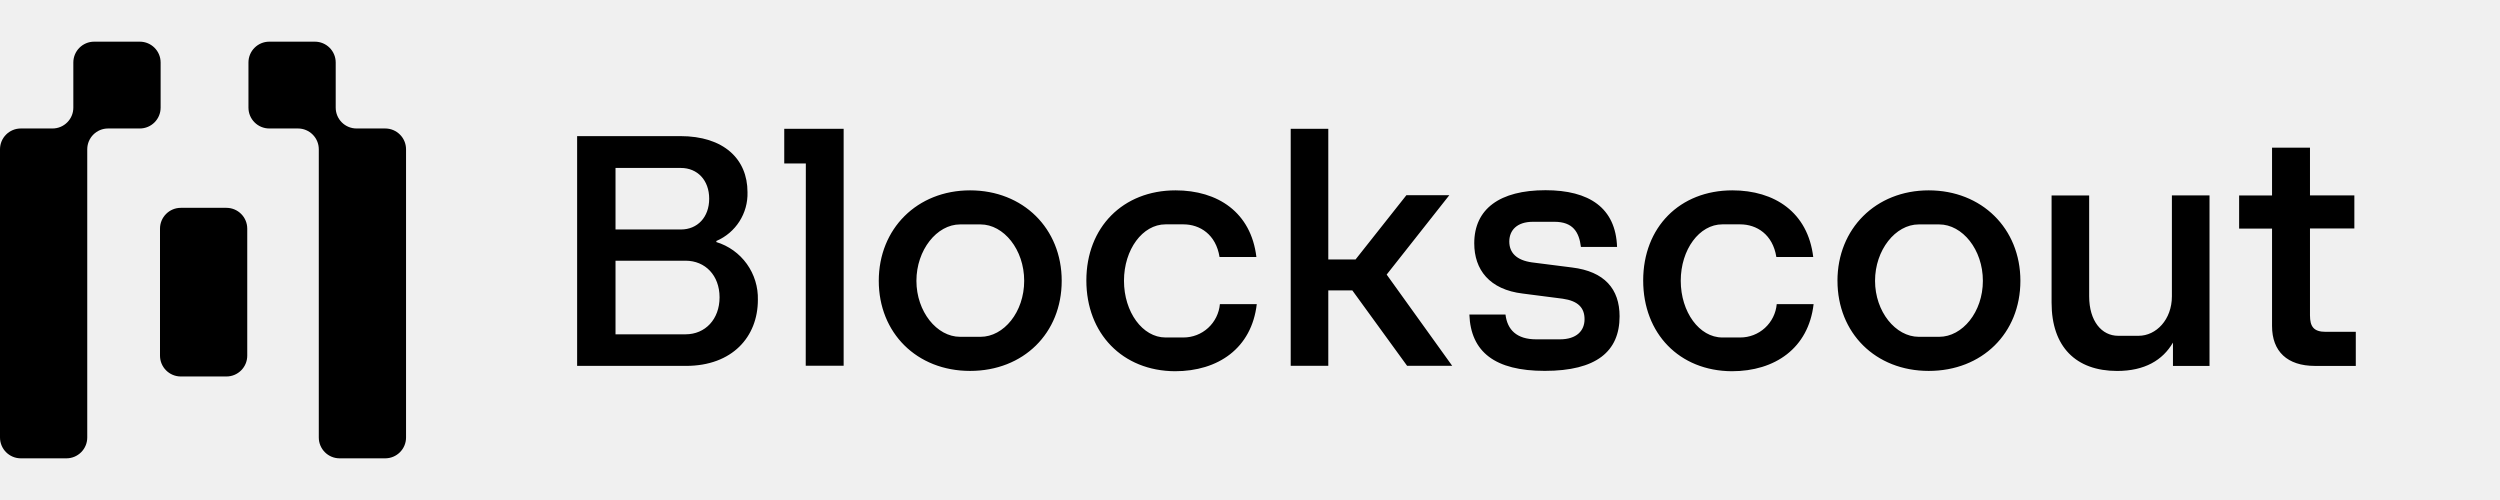
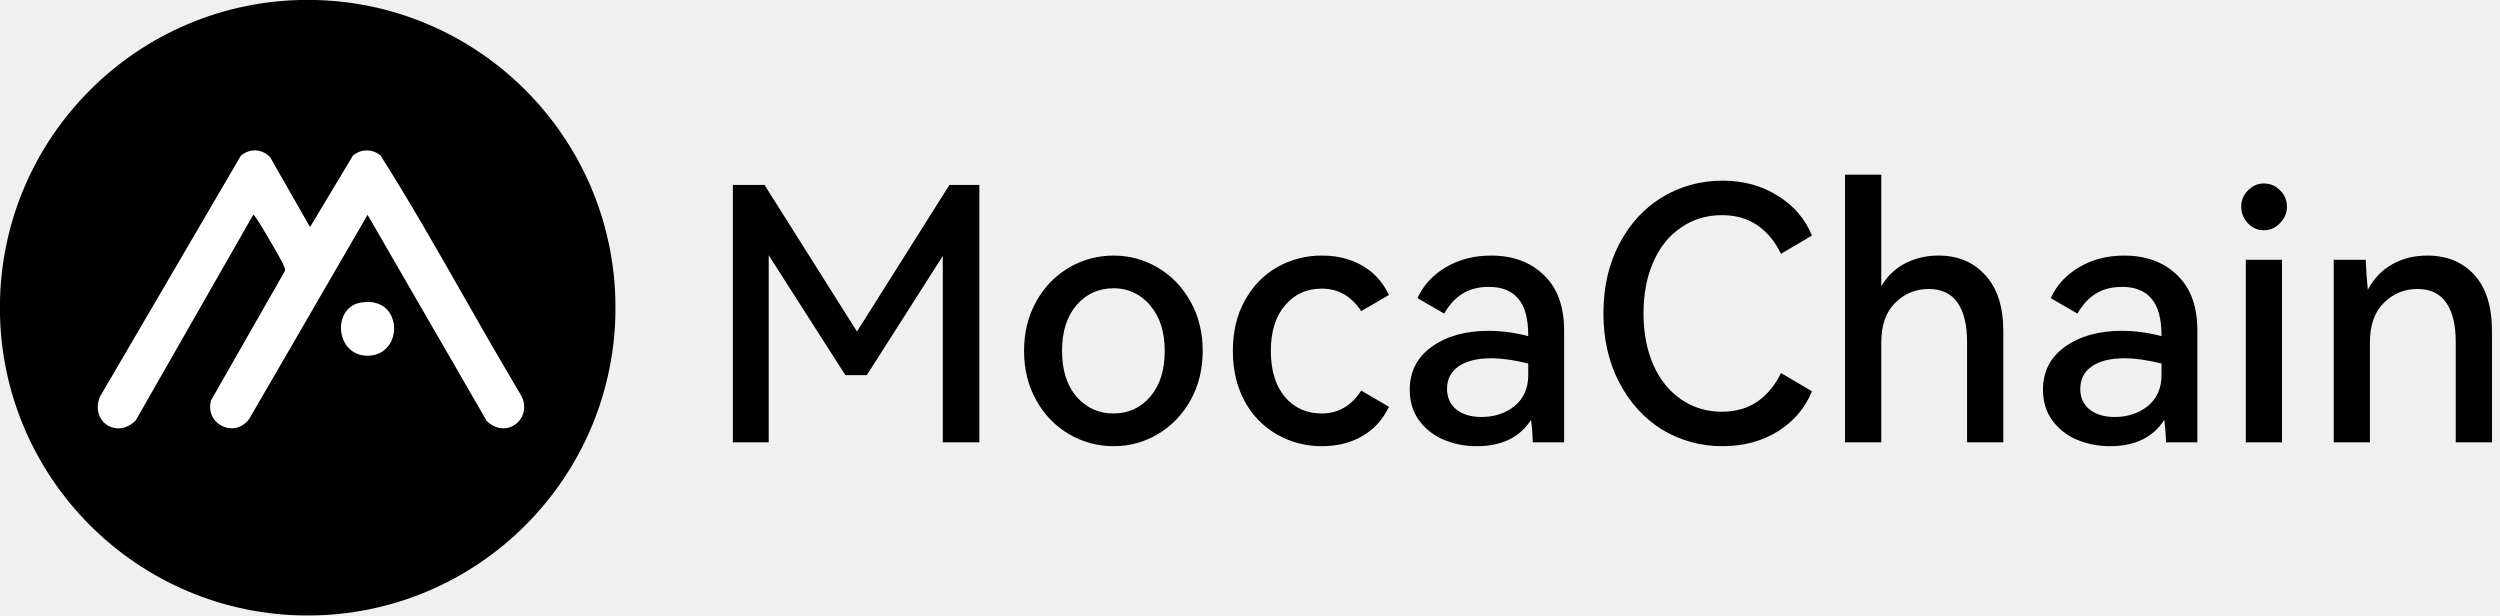
- <svg xmlns="http://www.w3.org/2000/svg" fill="none" viewBox="0 0 120 24">
-   <g fill="currentColor">
-     <path fill-rule="evenodd" d="M7.71 3a1 1 0 0 0-1-1H4.52a1 1 0 0 0-1 1v2.167a1 1 0 0 1-1 1H1a1 1 0 0 0-1 1V21a1 1 0 0 0 1 1h2.188a1 1 0 0 0 1-1V7.167a1 1 0 0 1 1-1H6.71a1 1 0 0 0 1-1zm8.404 0a1 1 0 0 0-1-1h-2.188a1 1 0 0 0-1 1v2.167a1 1 0 0 0 1 1h1.376a1 1 0 0 1 1 1V21a1 1 0 0 0 1 1h2.188a1 1 0 0 0 1-1V7.167a1 1 0 0 0-1-1h-1.376a1 1 0 0 1-1-1zm-4.246 7.976a1 1 0 0 0-1-1H8.68a1 1 0 0 0-1 1v6.095a1 1 0 0 0 1 1h2.188a1 1 0 0 0 1-1z" clip-rule="evenodd" />
-     <path d="M27.702 6.533h4.948c2.095 0 3.23 1.103 3.23 2.69a2.466 2.466 0 0 1-1.495 2.344v.052a2.81 2.81 0 0 1 1.463 1.049 2.83 2.83 0 0 1 .53 1.725c0 1.774-1.228 3.17-3.453 3.17h-5.223zm4.982 4.482c.79 0 1.357-.585 1.357-1.477 0-.89-.567-1.476-1.357-1.476h-3.139v2.953zm.223 5.032c.945 0 1.632-.724 1.632-1.775s-.687-1.758-1.632-1.758h-3.362v3.533zm5.773-8.202h-1.036V6.181h2.851v11.375h-1.82zm3.501 5.635c0-2.5 1.84-4.343 4.383-4.343s4.398 1.827 4.398 4.342c0 2.516-1.838 4.325-4.398 4.325s-4.383-1.826-4.383-4.325zm3.902 2.687h.982c1.117 0 2.096-1.189 2.096-2.688s-.982-2.707-2.096-2.707h-.982c-1.116 0-2.095 1.23-2.095 2.707s.979 2.688 2.095 2.688zm6.062-2.705c0-2.55 1.755-4.325 4.28-4.325 2.027 0 3.625 1.051 3.882 3.2h-1.769c-.172-1.085-.945-1.568-1.735-1.568h-.859c-1.1 0-1.993 1.206-1.993 2.708s.893 2.722 1.993 2.722h.859a1.75 1.75 0 0 0 1.187-.459 1.76 1.76 0 0 0 .565-1.143h1.77c-.246 2.12-1.856 3.222-3.927 3.222-2.518-.015-4.253-1.807-4.253-4.357zm9.809-7.281h1.804v6.274h1.308l2.44-3.084h2.06L66.56 13.18l3.144 4.377H67.54l-2.629-3.619h-1.153v3.619h-1.804zm8.575 8.918h1.735c.086.724.532 1.189 1.472 1.189h1.136c.808 0 1.186-.414 1.186-.965s-.31-.879-1.048-.985l-1.91-.246c-1.614-.19-2.336-1.154-2.336-2.412 0-1.654 1.227-2.55 3.419-2.55 2.098 0 3.37.844 3.436 2.722h-1.735c-.086-.706-.378-1.206-1.272-1.206H73.58c-.773 0-1.134.414-1.134.948s.344.896 1.083 1l1.926.245c1.563.19 2.285 1.034 2.285 2.344 0 1.688-1.117 2.619-3.59 2.619-2.393.002-3.554-.911-3.62-2.703zm8.344-1.637c0-2.55 1.752-4.325 4.28-4.325 2.027 0 3.624 1.051 3.882 3.2h-1.77c-.171-1.085-.944-1.568-1.735-1.568h-.858c-1.102 0-1.996 1.206-1.996 2.708s.894 2.722 1.996 2.722h.858a1.75 1.75 0 0 0 1.188-.459 1.76 1.76 0 0 0 .565-1.143h1.77c-.246 2.12-1.856 3.222-3.927 3.222-2.516-.015-4.253-1.807-4.253-4.357zm9.325.018c0-2.5 1.838-4.343 4.38-4.343 2.543 0 4.401 1.827 4.401 4.342 0 2.516-1.838 4.325-4.4 4.325s-4.38-1.826-4.38-4.325zm3.9 2.687h.982c1.116 0 2.098-1.189 2.098-2.688s-.982-2.707-2.098-2.707h-.982c-1.117 0-2.096 1.23-2.096 2.707s.984 2.688 2.1 2.688zm6.378-1.637V9.381h1.804v4.842c0 1.189.601 1.895 1.391 1.895h.982c.842 0 1.598-.775 1.598-1.895V9.38h1.806v8.184h-1.755v-1.12c-.491.845-1.357 1.362-2.68 1.362-1.978-.003-3.146-1.157-3.146-3.277zm10.582 1.12v-4.677h-1.58V9.381h1.58V7.087h1.821V9.38h2.13v1.585h-2.13v4.17c0 .534.172.793.756.793h1.443v1.636h-1.963c-1.321-.002-2.057-.691-2.057-1.915z" />
+ <svg xmlns="http://www.w3.org/2000/svg" viewBox="0 0 130 32" fill="none">
+   <path d="M126.217 13.29c1.024 0 1.841.336 2.45 1.006.61.67.915 1.64.915 2.907V23h-1.884v-5.23c0-.877-.164-1.554-.494-2.03-.329-.475-.828-.713-1.499-.713-.683 0-1.268.244-1.755.732-.476.475-.714 1.158-.714 2.048V23h-1.883v-9.49h1.664c.024.597.061 1.115.11 1.554.317-.585.737-1.024 1.261-1.317.537-.304 1.146-.457 1.829-.457ZM117.714 11.973c-.317 0-.591-.121-.823-.365a1.21 1.21 0 0 1-.347-.86c0-.329.116-.61.347-.84.232-.245.506-.367.823-.367.342 0 .628.122.86.366.231.232.347.512.347.841 0 .33-.122.616-.366.86a1.117 1.117 0 0 1-.841.365ZM118.665 23h-1.883v-9.49h1.883V23ZM110.459 13.29c1.134 0 2.048.336 2.743 1.006.707.67 1.061 1.634 1.061 2.89V23h-1.628a12.068 12.068 0 0 0-.091-1.17c-.585.914-1.524 1.371-2.816 1.371a4.386 4.386 0 0 1-1.756-.347 3.033 3.033 0 0 1-1.261-1.006c-.317-.439-.476-.97-.476-1.59 0-.94.384-1.683 1.152-2.232.768-.548 1.75-.823 2.944-.823.671 0 1.36.092 2.067.275v-.037c0-.865-.171-1.5-.512-1.902-.342-.414-.854-.621-1.536-.621-.549 0-1.012.122-1.39.365-.366.232-.677.573-.933 1.024l-1.389-.804c.304-.67.798-1.207 1.481-1.61.682-.402 1.463-.603 2.34-.603Zm1.939 5.614c-.732-.183-1.372-.274-1.92-.274-.732 0-1.299.14-1.701.42-.402.28-.603.67-.603 1.17 0 .452.164.811.493 1.08.329.255.762.383 1.299.383.67 0 1.243-.189 1.718-.566.476-.39.714-.927.714-1.61v-.603ZM100.806 13.29c1.012 0 1.823.342 2.432 1.024.622.67.933 1.634.933 2.89V23h-1.883v-5.23c0-.878-.165-1.554-.494-2.03-.329-.475-.829-.713-1.5-.713-.682 0-1.267.244-1.755.732-.475.475-.713 1.158-.713 2.048V23h-1.884V9.084h1.884v5.797c.317-.524.731-.92 1.243-1.188a3.756 3.756 0 0 1 1.737-.403ZM89.54 21.409c.72 0 1.335-.177 1.847-.53.512-.354.92-.848 1.225-1.482l1.61.951c-.354.866-.945 1.56-1.774 2.085-.83.512-1.786.768-2.871.768a5.98 5.98 0 0 1-3.145-.86c-.939-.585-1.683-1.401-2.231-2.45-.549-1.048-.823-2.249-.823-3.602 0-1.353.274-2.554.823-3.602.548-1.049 1.292-1.86 2.23-2.432.951-.573 2-.86 3.146-.86 1.085 0 2.042.262 2.87.787.83.511 1.42 1.2 1.774 2.066l-1.609.95c-.304-.633-.713-1.127-1.225-1.48-.512-.354-1.127-.53-1.847-.53-.792 0-1.5.213-2.12.64-.623.414-1.104 1.011-1.445 1.791-.342.768-.512 1.658-.512 2.67s.17 1.908.512 2.688c.34.768.822 1.365 1.444 1.792a3.66 3.66 0 0 0 2.121.64ZM77.53 13.29c1.134 0 2.049.336 2.743 1.006.708.67 1.061 1.634 1.061 2.89V23h-1.627a11.936 11.936 0 0 0-.092-1.17c-.585.914-1.524 1.371-2.816 1.371a4.381 4.381 0 0 1-1.755-.347 3.033 3.033 0 0 1-1.262-1.006c-.317-.439-.475-.97-.475-1.59 0-.94.384-1.683 1.152-2.232.768-.548 1.749-.823 2.944-.823.67 0 1.359.092 2.066.275v-.037c0-.865-.17-1.5-.512-1.902-.341-.414-.853-.621-1.536-.621-.549 0-1.012.122-1.39.365-.366.232-.676.573-.932 1.024l-1.39-.804c.305-.67.798-1.207 1.481-1.61.683-.402 1.463-.603 2.34-.603Zm1.939 5.614c-.731-.183-1.371-.274-1.92-.274-.732 0-1.298.14-1.7.42-.403.28-.604.67-.604 1.17 0 .452.164.811.494 1.08.329.255.761.383 1.298.383.67 0 1.243-.189 1.719-.566.475-.39.713-.927.713-1.61v-.603ZM68.735 21.5c.853 0 1.536-.396 2.048-1.188l1.444.841c-.329.683-.798 1.195-1.408 1.536-.597.341-1.286.512-2.066.512a4.65 4.65 0 0 1-2.34-.603 4.39 4.39 0 0 1-1.683-1.72c-.414-.755-.622-1.633-.622-2.632 0-1 .208-1.871.622-2.615.415-.756.975-1.335 1.682-1.737a4.65 4.65 0 0 1 2.341-.604c.78 0 1.469.17 2.066.512.61.342 1.08.854 1.408 1.536l-1.444.841c-.512-.78-1.195-1.17-2.048-1.17-.793 0-1.433.293-1.92.878-.488.573-.732 1.36-.732 2.359 0 1.012.244 1.81.732 2.395.487.573 1.127.86 1.92.86ZM53.251 18.246c0-.963.213-1.823.64-2.579a4.618 4.618 0 0 1 1.7-1.755 4.574 4.574 0 0 1 2.323-.622c.817 0 1.578.208 2.285.622.708.414 1.275 1 1.701 1.755.427.756.64 1.616.64 2.579 0 .963-.213 1.822-.64 2.578a4.618 4.618 0 0 1-1.7 1.755 4.442 4.442 0 0 1-2.286.622 4.574 4.574 0 0 1-2.322-.622 4.618 4.618 0 0 1-1.701-1.755c-.427-.756-.64-1.615-.64-2.578Zm1.975 0c0 1 .25 1.792.75 2.377.511.585 1.151.878 1.92.878.78 0 1.42-.293 1.92-.878s.75-1.378.75-2.377c0-1-.257-1.792-.769-2.377a2.392 2.392 0 0 0-1.901-.878c-.769 0-1.409.292-1.92.878-.5.585-.75 1.377-.75 2.377ZM49.372 9.615h1.554V23h-1.901v-9.691l-3.95 6.198h-1.116l-3.986-6.235V23h-1.865V9.615h1.646l4.809 7.625 4.809-7.625Z" fill="#000" />
+   <g clip-path="url(#a)">
+     <path d="M16 32.005c8.84 0 16.005-7.166 16.005-16.005C32.005 7.16 24.84-.005 16-.005 7.16-.005-.005 7.161-.005 16c0 8.84 7.166 16.005 16.005 16.005Z" fill="#000" />
+     <path d="m16.121 11.808 2.23-3.715a1.093 1.093 0 0 1 1.443.002c1.53 2.416 2.953 4.914 4.376 7.413a279.833 279.833 0 0 0 2.847 4.92c.819 1.223-.627 2.498-1.705 1.466l-6.198-10.723-6.153 10.61c-.761 1.04-2.312.285-1.992-.954l3.86-6.762c.025-.164-.443-.955-.674-1.348l-.096-.164-.012-.02c-.12-.207-.812-1.414-.88-1.363l-6.11 10.693c-.964.977-2.376.07-1.865-1.226l7.333-12.543c.467-.39 1.103-.36 1.523.08l2.073 3.634Zm2.612 3.931c2.253-.417 2.305 2.759.38 2.759-1.679 0-1.857-2.485-.38-2.759Z" fill="#fff" />
  </g>
+   <defs>
+     <clipPath id="a">
+       <path fill="#fff" d="M0 0h32v32H0z" />
+     </clipPath>
+   </defs>
</svg>
